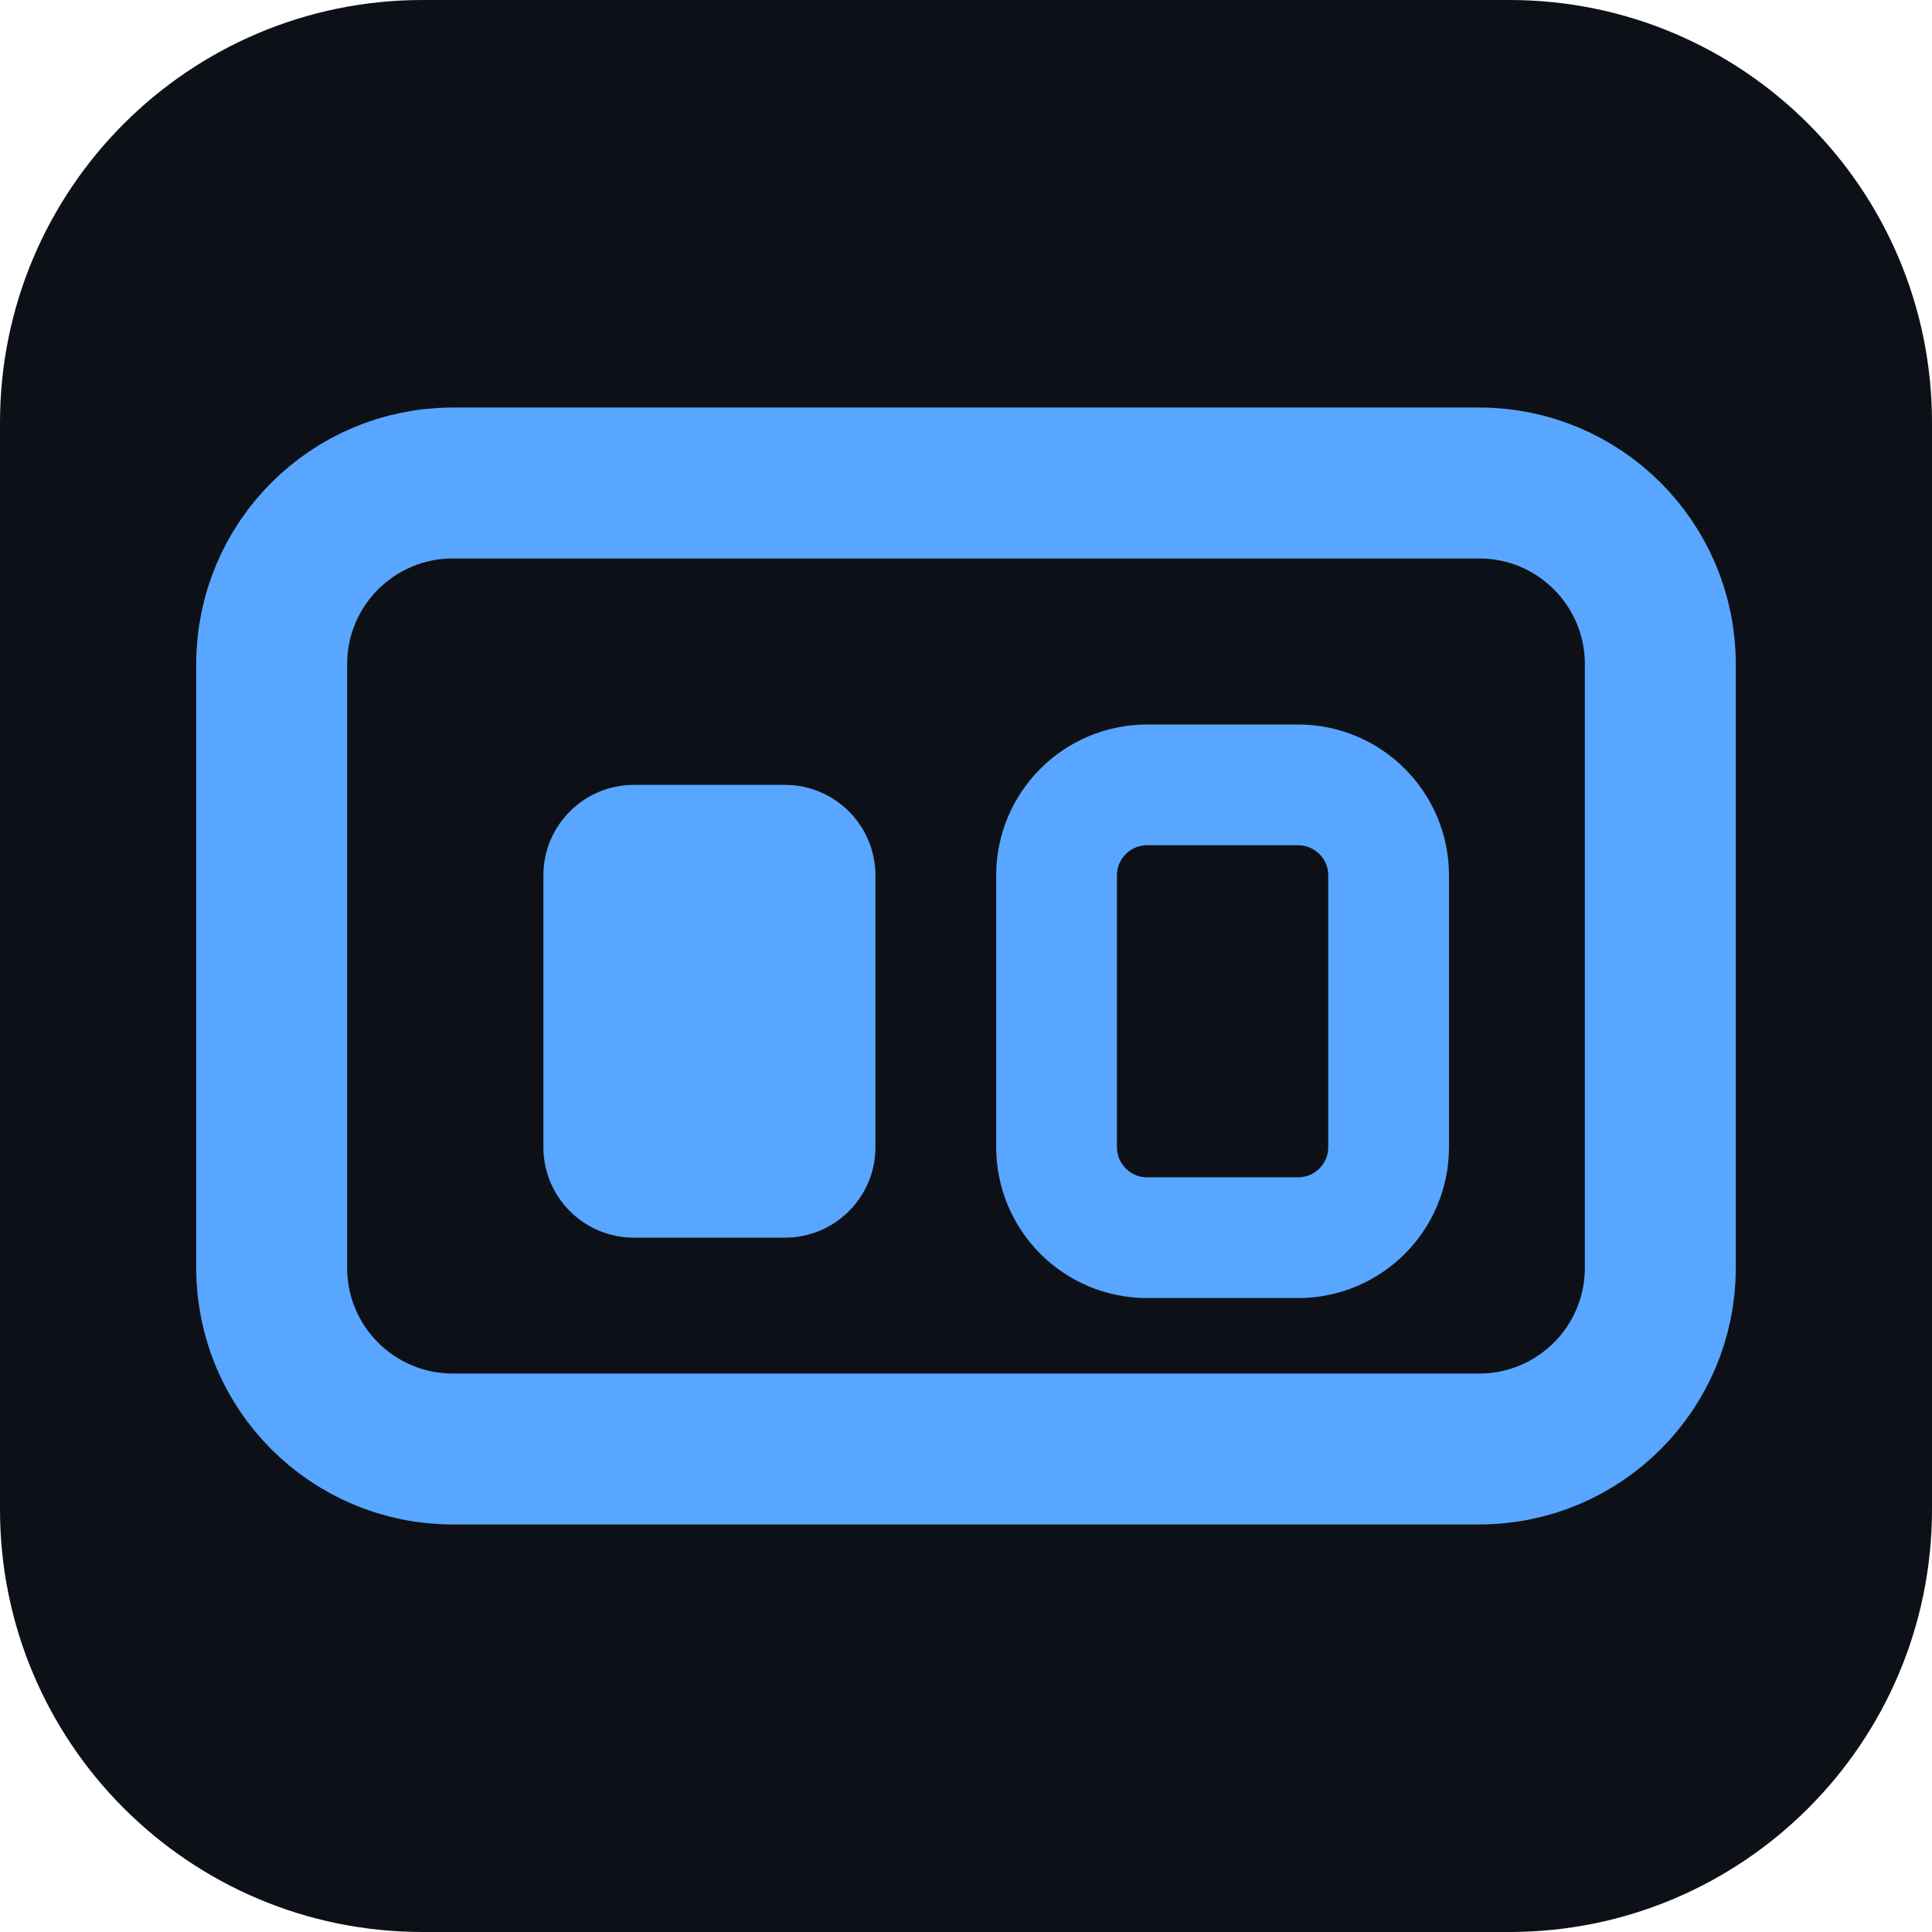
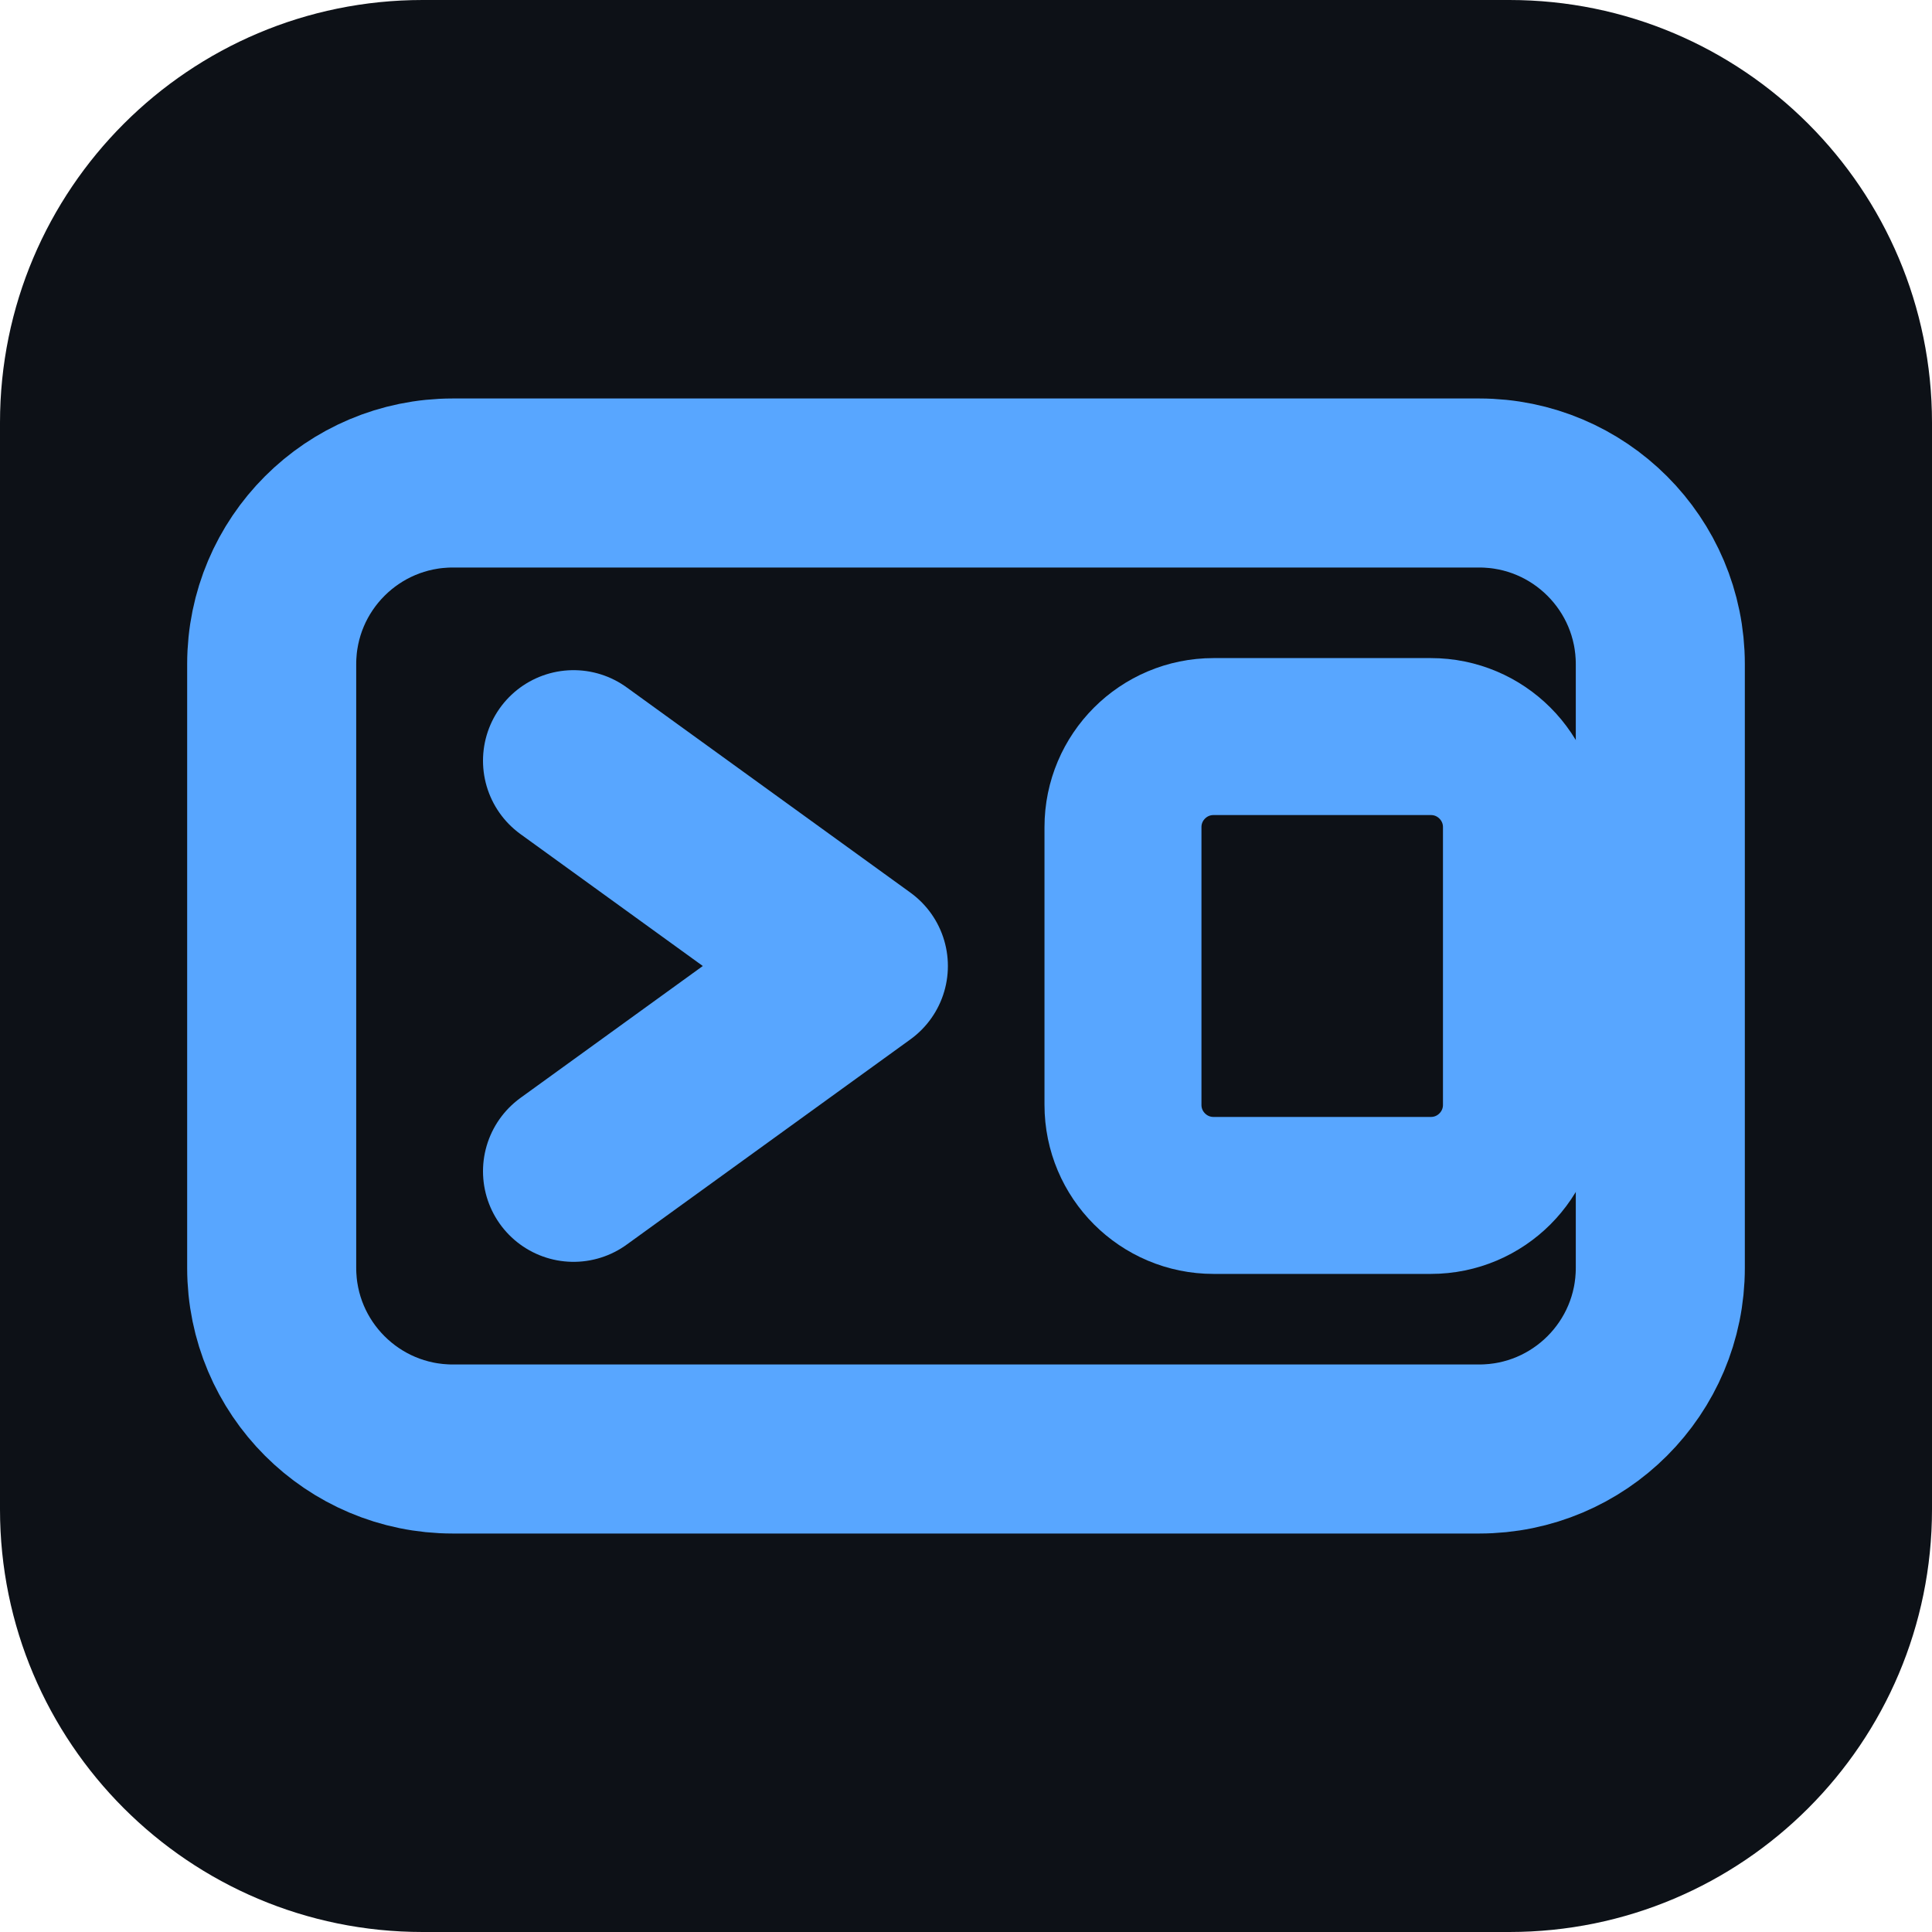
<svg xmlns="http://www.w3.org/2000/svg" viewBox="0 0 32 32">
-   <style>
-     .bg { fill: #0d1117; }
-     .frame { fill: none; stroke: #58a6ff; stroke-width: 2.5; }
-     .typed { fill: #58a6ff; }
-     .watch { fill: none; stroke: #58a6ff; stroke-width: 2; }
-   </style>
-   <rect class="bg" width="32" height="32" rx="7" />
-   <rect class="frame" x="4.5" y="8" width="23" height="16" rx="3" />
-   <rect class="typed" x="9" y="13" width="5.5" height="7.5" rx="1.5" />
-   <rect class="watch" x="17.5" y="13" width="5.5" height="7.5" rx="1.5" />
+   <rect width="32" height="32" rx="7" fill="#0d1117" />
+   <rect x="4.5" y="8" width="23" height="16" rx="3" fill="none" stroke="#58a6ff" stroke-width="2.8" />
+   <path d="M9.5 12.6 14.2 16 9.5 19.4" fill="none" stroke="#58a6ff" stroke-width="3" stroke-linecap="round" stroke-linejoin="round" />
+   <rect x="18.6" y="12.2" width="6.6" height="7.6" rx="1.5" fill="none" stroke="#58a6ff" stroke-width="2.6" />
</svg>
